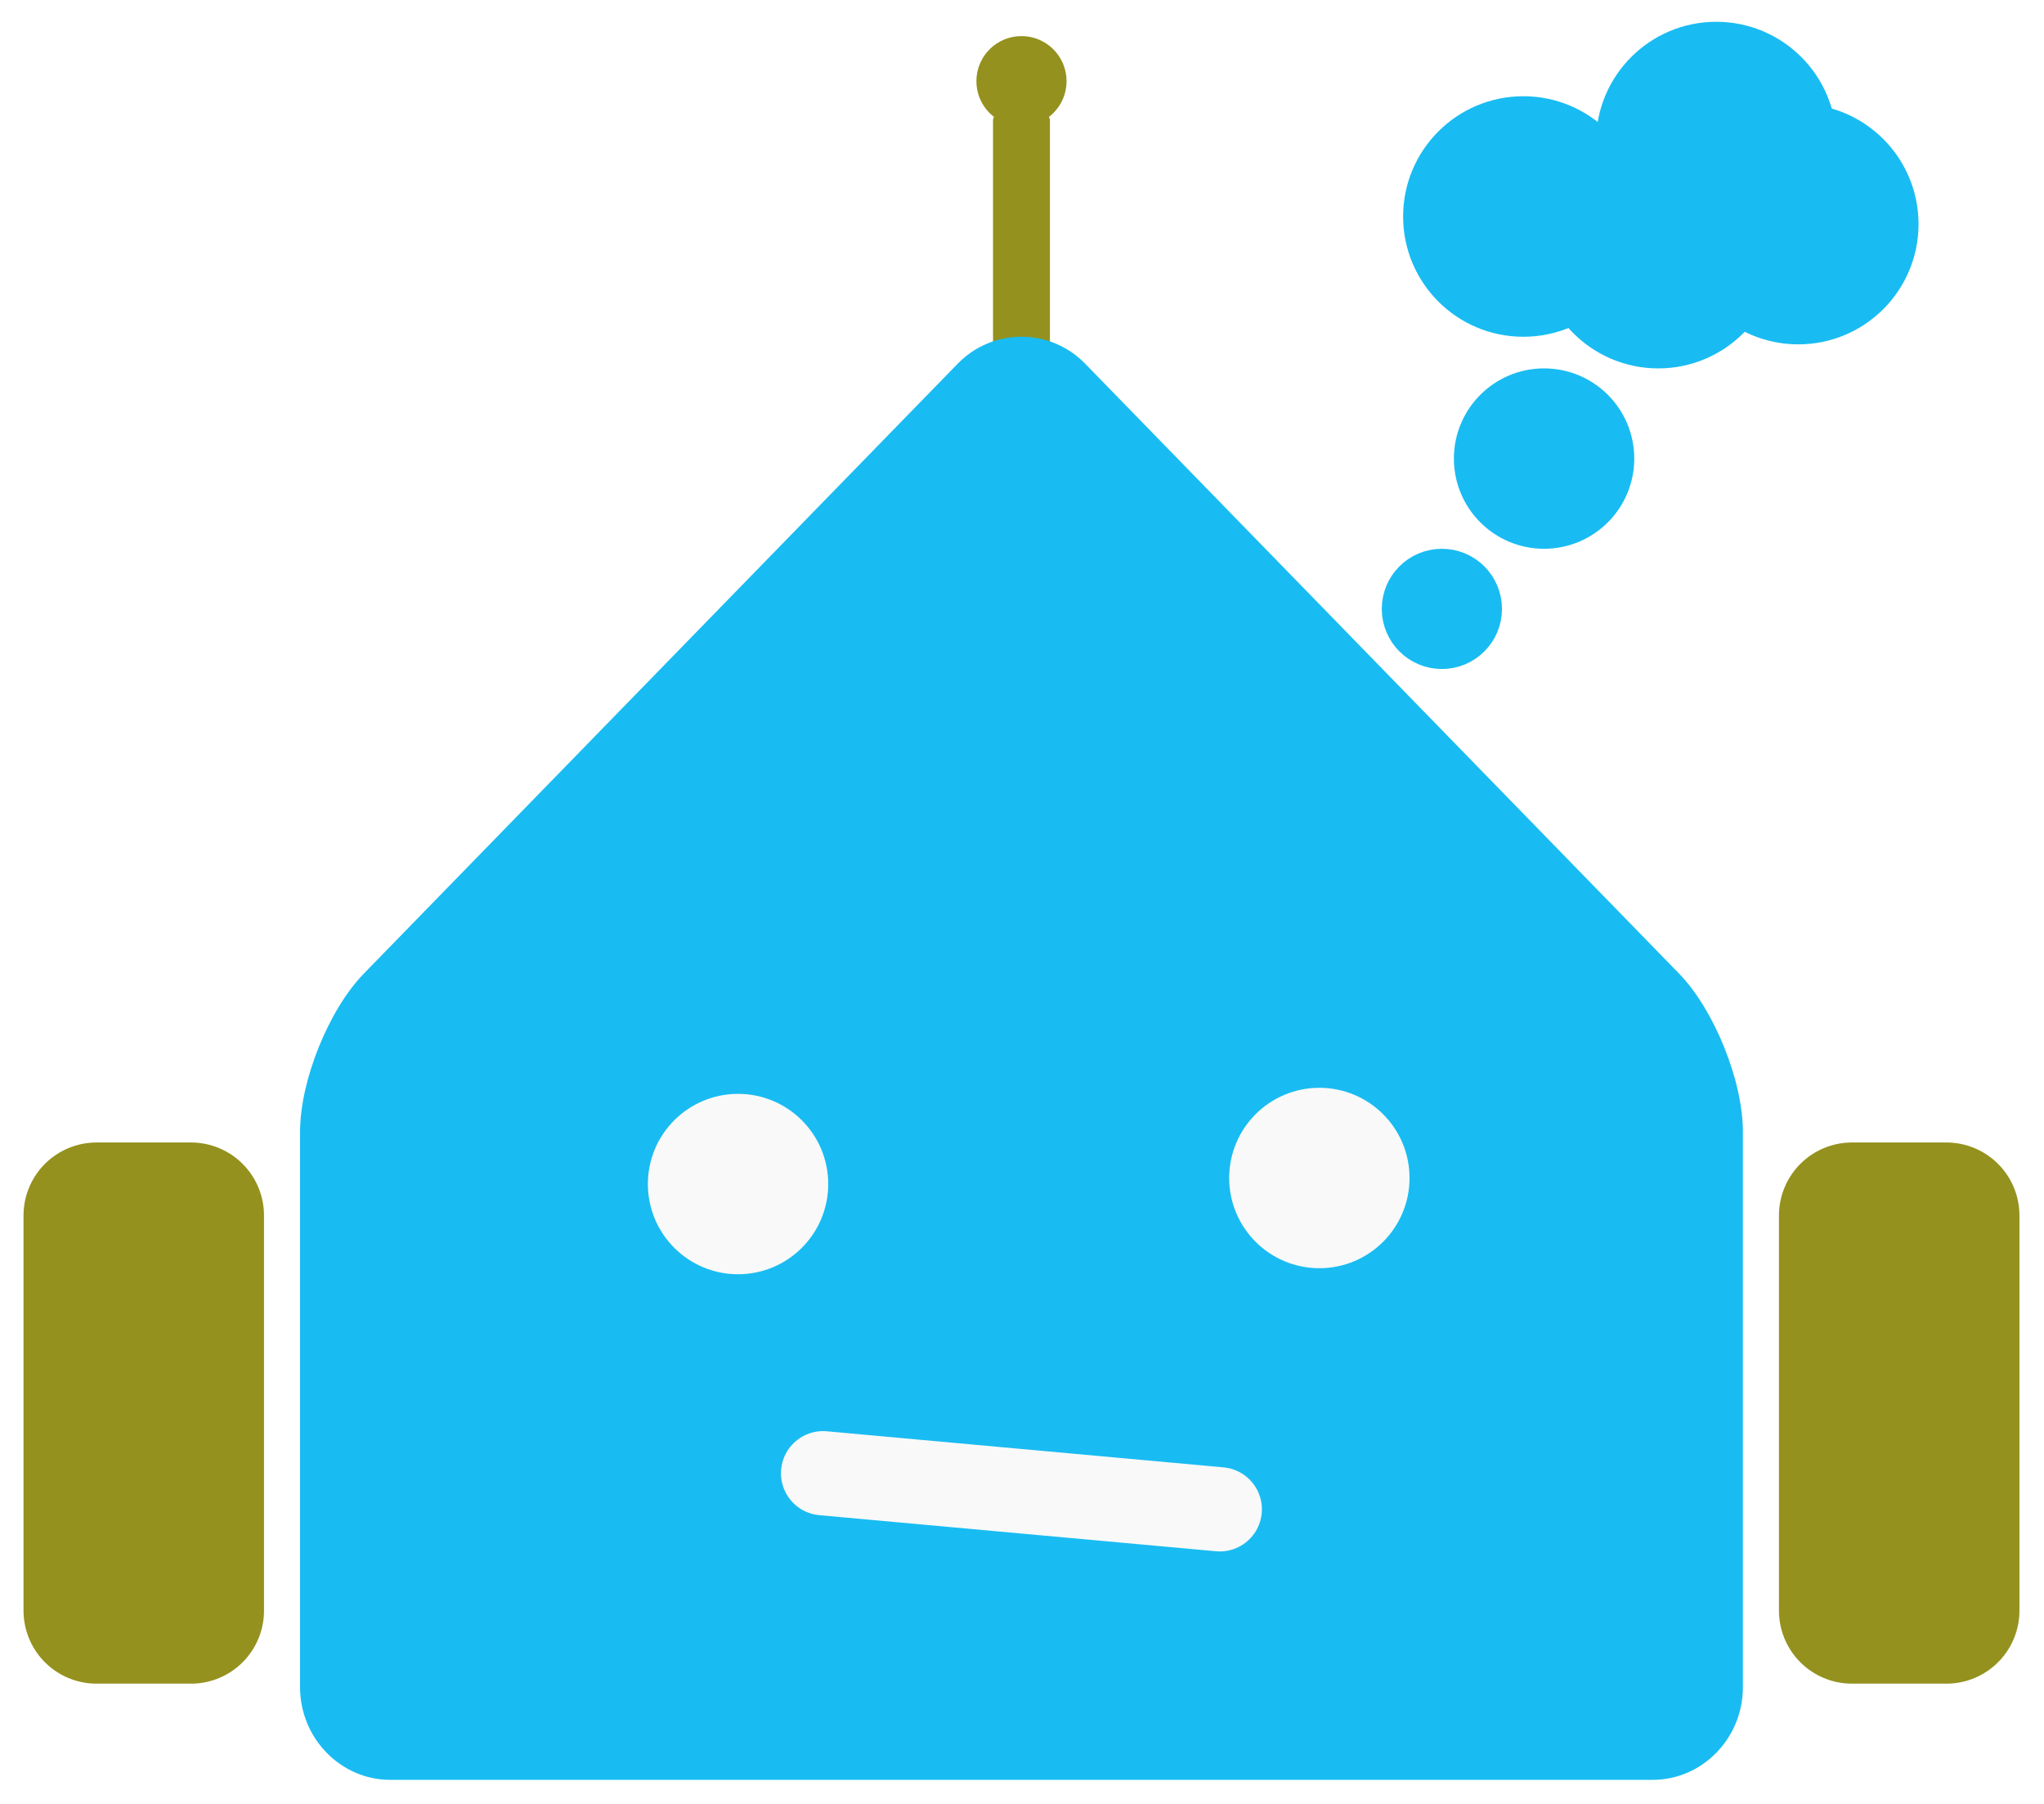
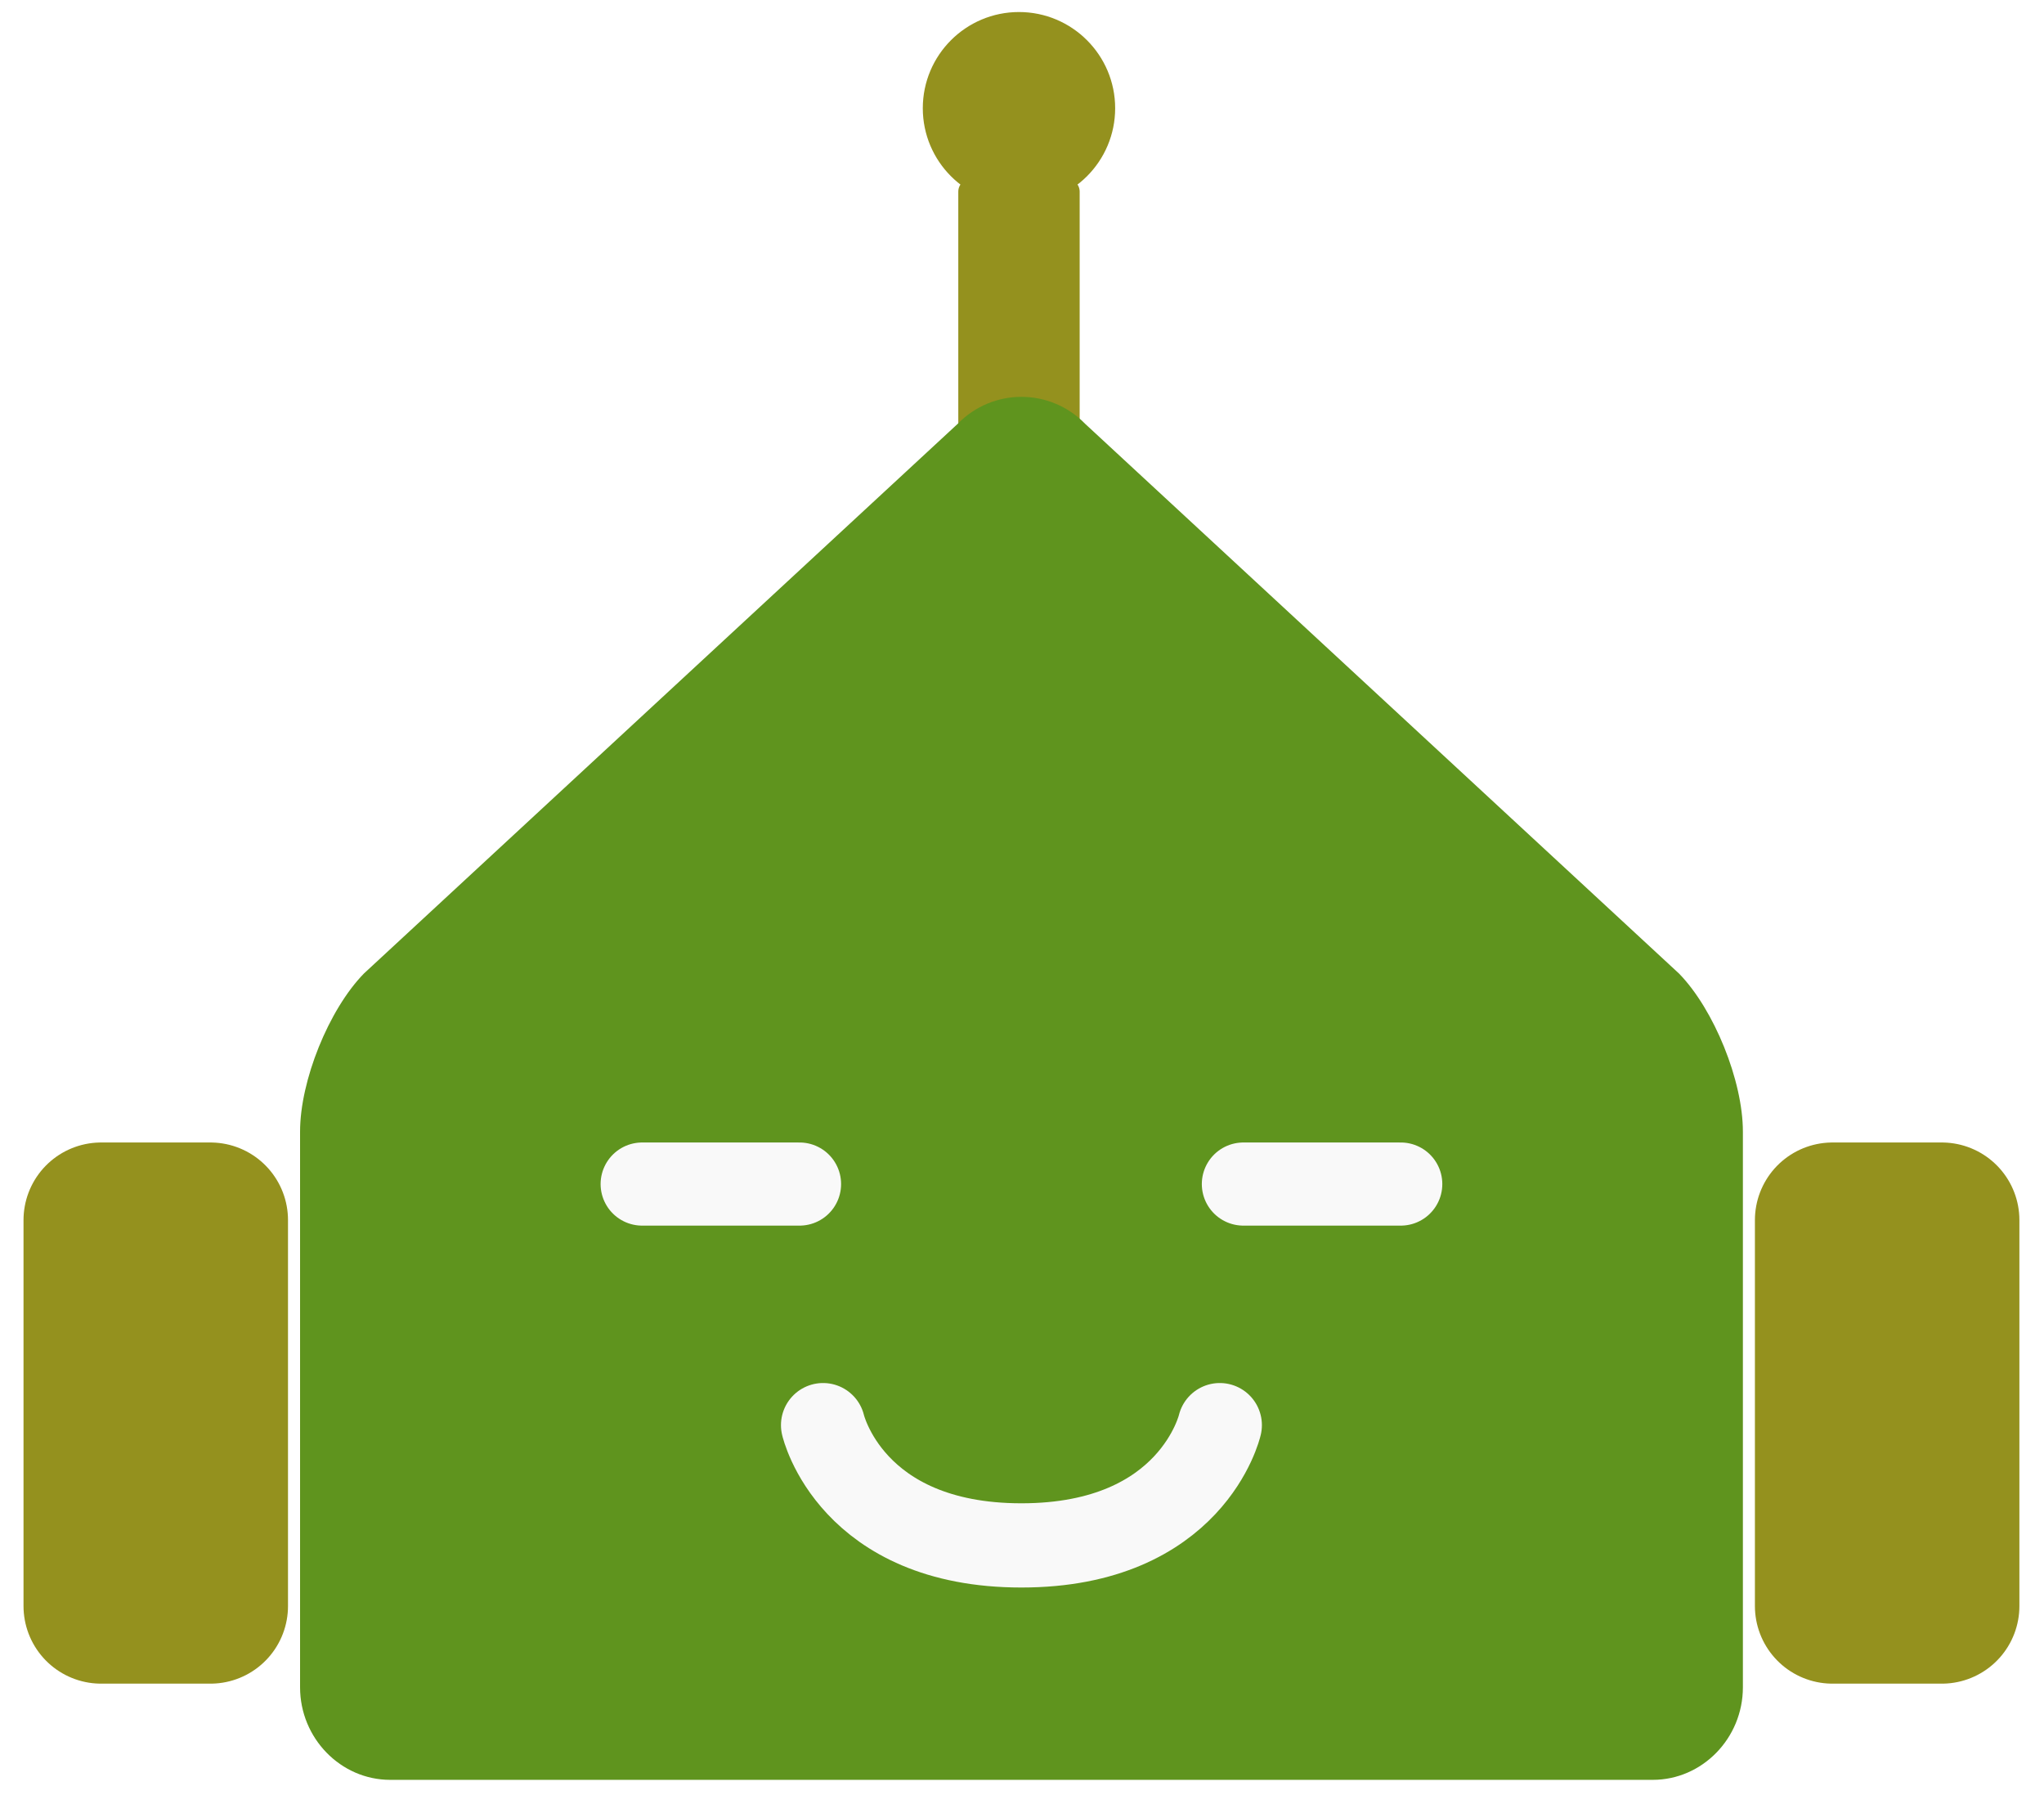
<svg xmlns="http://www.w3.org/2000/svg" width="170" height="150" viewBox="0 0 44.979 39.687" version="1.1" id="svg1" xml:space="preserve">
  <defs id="defs1" />
  <g id="layer18" style="display:none">
    <path d="M 43.918,13.975 C 43.648,7.062 38.061,1.477 31.151,1.208 30.891,1.198 30.677,1.406 30.678,1.666 l 0.005,1.383 c 8.11e-4,0.248 0.198,0.451 0.446,0.462 5.668,0.248 10.237,4.816 10.485,10.485 0.011,0.248 0.214,0.445 0.462,0.446 l 1.383,0.005 c 0.26,8.12e-4 0.469,-0.213 0.458,-0.473 z M 33.538,11.587 c -0.717,-0.717 -1.878,-0.717 -2.595,0 -0.717,0.717 -0.717,1.878 0,2.595 0.717,0.717 1.878,0.717 2.595,2e-6 0.717,-0.717 0.717,-1.878 0,-2.595 z m 5.803,2.414 C 39.071,9.598 35.522,6.054 31.124,5.784 30.861,5.768 30.642,5.978 30.644,6.242 l 0.009,1.387 c 0.002,0.242 0.189,0.446 0.431,0.463 3.173,0.231 5.72,2.784 5.949,5.949 0.018,0.241 0.221,0.429 0.463,0.431 l 1.387,0.009 c 0.264,0.002 0.474,-0.218 0.458,-0.481 z" id="path1-4" style="fill:#ff0000;stroke-width:0.029" />
  </g>
  <g id="layer19" style="display:none">
    <path d="M 42.449,3.114 C 40.704,1.369 38.858,0.953 36.695,1.341 36.302,1.411 36.035,1.778 36.089,2.173 l 0.228,1.659 c 0.055,0.399 0.418,0.681 0.818,0.637 1.234,-0.138 2.036,-0.127 2.891,0.728 C 40.699,5.87 41.098,7.135 40.446,7.788 39.953,8.281 39.292,8.127 38.255,7.835 37.046,7.495 35.481,7.01 34.128,8.362 l -0.214,0.214 c -0.29,0.29 -0.29,0.76 0,1.05 l 1.585,1.585 c 0.29,0.29 0.76,0.29 1.05,0 l 0.126,-0.126 c 0.937,-0.937 3.716,1.763 6.253,-0.773 1.91,-1.91 1.378,-5.341 -0.479,-7.197 z m -8.387,7.949 c -0.835,-0.835 -2.195,-0.835 -3.03,-2e-6 -0.835,0.835 -0.835,2.195 2.2e-5,3.03 0.835,0.835 2.195,0.835 3.03,-10e-7 0.835,-0.835 0.835,-2.195 -2.2e-5,-3.03 z" id="path1-6" style="fill:#ff0000;stroke-width:0.031" />
  </g>
-   <g id="layer20" style="display:inline">
+   <g id="layer20" style="display:none">
    <ellipse style="display:inline;fill:#18bcf2;fill-opacity:1;stroke:#18bcf2;stroke-width:0.841;stroke-linecap:round;stroke-linejoin:round;stroke-miterlimit:0;stroke-dasharray:none;stroke-dashoffset:14.697;stroke-opacity:1" id="ellipse15-1" cx="31.729" cy="13.396" rx="0.902" ry="0.902" />
    <ellipse style="display:inline;fill:#18bcf2;fill-opacity:1;stroke:#18bcf2;stroke-width:1.261;stroke-linecap:round;stroke-linejoin:round;stroke-miterlimit:0;stroke-dasharray:none;stroke-dashoffset:14.697;stroke-opacity:1" id="ellipse15-1-9" cx="33.978" cy="10.089" rx="1.354" ry="1.354" />
    <ellipse style="display:inline;fill:#18bcf2;fill-opacity:1;stroke:#18bcf2;stroke-width:1.682;stroke-linecap:round;stroke-linejoin:round;stroke-miterlimit:0;stroke-dasharray:none;stroke-dashoffset:14.697;stroke-opacity:1" id="ellipse15-1-9-1" cx="36.492" cy="5.459" rx="1.805" ry="1.805" />
    <ellipse style="display:inline;fill:#18bcf2;fill-opacity:1;stroke:#18bcf2;stroke-width:1.682;stroke-linecap:round;stroke-linejoin:round;stroke-miterlimit:0;stroke-dasharray:none;stroke-dashoffset:14.697;stroke-opacity:1" id="ellipse15-1-9-1-3" cx="39.572" cy="4.93" rx="1.805" ry="1.805" />
    <ellipse style="display:inline;fill:#18bcf2;fill-opacity:1;stroke:#18bcf2;stroke-width:1.682;stroke-linecap:round;stroke-linejoin:round;stroke-miterlimit:0;stroke-dasharray:none;stroke-dashoffset:14.697;stroke-opacity:1" id="ellipse15-1-9-1-1" cx="37.767" cy="3.125" rx="1.805" ry="1.805" />
    <ellipse style="display:inline;fill:#18bcf2;fill-opacity:1;stroke:#18bcf2;stroke-width:1.682;stroke-linecap:round;stroke-linejoin:round;stroke-miterlimit:0;stroke-dasharray:none;stroke-dashoffset:14.697;stroke-opacity:1" id="ellipse15-1-9-1-36" cx="33.522" cy="4.763" rx="1.805" ry="1.805" />
  </g>
  <g id="layer1" style="display:inline">
    <g id="layer9" style="display:inline">
-       <path id="path7-7" style="display:inline;fill:#94911e;fill-opacity:1;stroke:#94911e;stroke-width:0.264;stroke-linecap:square;stroke-linejoin:round;stroke-miterlimit:0;stroke-opacity:1" d="m 23.338,1.786 c 0,0.475 -0.385,0.86 -0.86,0.86 -0.475,-10e-8 -0.86,-0.385 -0.86,-0.86 0,-0.475 0.385,-0.86 0.86,-0.86 0.475,1.5e-7 0.86,0.385 0.86,0.86 z M 21.984,2.646 h 0.988 v 4.957 H 21.984 Z" />
-       <rect style="fill:none;fill-opacity:1;stroke:#94911e;stroke-width:3.213;stroke-linecap:round;stroke-linejoin:round;stroke-miterlimit:0;stroke-dasharray:none;stroke-opacity:1" id="rect7-2" width="2.079" height="8.693" x="40.753" y="26.742" />
-       <rect style="fill:none;fill-opacity:1;stroke:#94911e;stroke-width:3.213;stroke-linecap:round;stroke-linejoin:round;stroke-miterlimit:0;stroke-dasharray:none;stroke-opacity:1" id="rect7" width="2.079" height="8.693" x="2.124" y="26.742" />
+       <path id="path7-7" style="display:inline;fill:#94911e;fill-opacity:1;stroke:#94911e;stroke-width:0.563;stroke-linecap:square;stroke-linejoin:round;stroke-miterlimit:0;stroke-opacity:1" d="m 24.258,2.381 c 0,1.013 -0.822,1.835 -1.835,1.835 -1.013,-4e-7 -1.835,-0.822 -1.835,-1.835 0,-1.013 0.822,-1.835 1.835,-1.835 1.013,2e-7 1.835,0.822 1.835,1.835 z m -2.889,1.835 h 2.108 V 14.791 h -2.108 z" />
+       <rect style="fill:none;fill-opacity:1;stroke:#94911e;stroke-width:3.415;stroke-linecap:round;stroke-linejoin:round;stroke-miterlimit:0;stroke-dasharray:none;stroke-opacity:1" id="rect7-2" width="2.405" height="8.491" x="40.325" y="26.843" />
+       <rect style="fill:none;fill-opacity:1;stroke:#94911e;stroke-width:3.415;stroke-linecap:round;stroke-linejoin:round;stroke-miterlimit:0;stroke-dasharray:none;stroke-opacity:1" id="rect7" width="2.405" height="8.491" x="2.225" y="26.843" />
    </g>
-     <path d="m 38.353,37.121 c 0,1.121 -0.893,2.037 -1.984,2.037 H 8.587 c -1.091,0 -1.984,-0.917 -1.984,-2.037 V 24.897 c 0,-1.121 0.631,-2.685 1.404,-3.478 L 21.074,8.002 c 0.771,-0.792 2.035,-0.792 2.806,0 L 36.949,21.42 c 0.771,0.792 1.404,2.358 1.404,3.478 v 12.224 z" fill="#f2f4f9" id="path5" style="display:none;fill:#666666;fill-opacity:1;stroke-width:0.134" />
-     <path d="m 38.353,37.121 c 0,1.121 -0.893,2.037 -1.984,2.037 H 8.587 c -1.091,0 -1.984,-0.917 -1.984,-2.037 V 24.897 c 0,-1.121 0.631,-2.685 1.404,-3.478 L 21.074,8.002 c 0.771,-0.792 2.035,-0.792 2.806,0 L 36.949,21.42 c 0.771,0.792 1.404,2.358 1.404,3.478 v 12.224 z" fill="#f2f4f9" id="path5-4" style="display:none;fill:#ff0000;fill-opacity:1;stroke-width:0.134" />
-     <path d="m 38.353,37.121 c 0,1.121 -0.893,2.037 -1.984,2.037 H 8.587 c -1.091,0 -1.984,-0.917 -1.984,-2.037 V 24.897 c 0,-1.121 0.631,-2.685 1.404,-3.478 L 21.074,8.002 c 0.771,-0.792 2.035,-0.792 2.806,0 L 36.949,21.42 c 0.771,0.792 1.404,2.358 1.404,3.478 v 12.224 z" fill="#f2f4f9" id="path4" style="display:none;fill:#d45500;fill-opacity:1;stroke-width:0.134" />
-     <path d="m 38.353,37.121 c 0,1.121 -0.893,2.037 -1.984,2.037 H 8.587 c -1.091,0 -1.984,-0.917 -1.984,-2.037 V 24.897 c 0,-1.121 0.631,-2.685 1.404,-3.478 L 21.074,8.002 c 0.771,-0.792 2.035,-0.792 2.806,0 L 36.949,21.42 c 0.771,0.792 1.404,2.358 1.404,3.478 v 12.224 z" fill="#f2f4f9" id="path3" style="display:inline;fill:#18bcf2;fill-opacity:1;stroke-width:0.134" />
-     <path d="m 38.353,37.121 c 0,1.121 -0.893,2.037 -1.984,2.037 H 8.587 c -1.091,0 -1.984,-0.917 -1.984,-2.037 v -12.224 c 0,-1.121 0.631,-2.685 1.404,-3.478 L 21.074,8.002 c 0.771,-0.792 2.035,-0.792 2.806,0 L 36.949,21.42 c 0.771,0.792 1.404,2.358 1.404,3.478 V 37.122 Z" fill="#f2f4f9" id="path1" style="display:none;fill:#800000;fill-opacity:1;stroke-width:0.134" />
-     <path d="m 38.353,37.121 c 0,1.121 -0.893,2.037 -1.984,2.037 H 8.587 c -1.091,0 -1.984,-0.917 -1.984,-2.037 v -12.224 c 0,-1.121 0.631,-2.685 1.404,-3.478 L 21.074,8.002 c 0.771,-0.792 2.035,-0.792 2.806,0 L 36.949,21.42 c 0.771,0.792 1.404,2.358 1.404,3.478 V 37.122 Z" fill="#f2f4f9" id="path1-8" style="display:none;fill:#5f941e;fill-opacity:1;stroke-width:0.134" />
+     <path d="m 38.353,37.121 c 0,1.121 -0.893,2.037 -1.984,2.037 H 8.587 c -1.091,0 -1.984,-0.917 -1.984,-2.037 V 24.897 c 0,-1.121 0.631,-2.685 1.404,-3.478 L 21.074,9.325 c 0.771,-0.792 2.035,-0.792 2.806,0 L 36.949,21.42 c 0.771,0.792 1.404,2.358 1.404,3.478 v 12.224 z" fill="#f2f4f9" id="path16" style="display:none;fill:#666666;fill-opacity:1;stroke-width:0.134" />
+     <path d="m 38.353,37.121 c 0,1.121 -0.893,2.037 -1.984,2.037 H 8.587 c -1.091,0 -1.984,-0.917 -1.984,-2.037 V 24.897 c 0,-1.121 0.631,-2.685 1.404,-3.478 L 21.074,9.325 c 0.771,-0.792 2.035,-0.792 2.806,0 L 36.949,21.42 c 0.771,0.792 1.404,2.358 1.404,3.478 v 12.224 z" fill="#f2f4f9" id="path14" style="display:none;fill:#ff0000;fill-opacity:1;stroke-width:0.134" />
+     <path d="m 38.353,37.121 c 0,1.121 -0.893,2.037 -1.984,2.037 H 8.587 c -1.091,0 -1.984,-0.917 -1.984,-2.037 V 24.897 c 0,-1.121 0.631,-2.685 1.404,-3.478 L 21.074,9.325 c 0.771,-0.792 2.035,-0.792 2.806,0 L 36.949,21.42 c 0.771,0.792 1.404,2.358 1.404,3.478 v 12.224 z" fill="#f2f4f9" id="path13" style="display:none;fill:#d45500;fill-opacity:1;stroke-width:0.134" />
+     <path d="m 38.353,37.121 c 0,1.121 -0.893,2.037 -1.984,2.037 H 8.587 c -1.091,0 -1.984,-0.917 -1.984,-2.037 V 24.897 c 0,-1.121 0.631,-2.685 1.404,-3.478 L 21.074,9.325 c 0.771,-0.792 2.035,-0.792 2.806,0 L 36.949,21.42 c 0.771,0.792 1.404,2.358 1.404,3.478 v 12.224 z" fill="#f2f4f9" id="path3" style="display:none;fill:#18bcf2;fill-opacity:1;stroke-width:0.134" />
+     <path d="m 38.353,37.121 c 0,1.121 -0.893,2.037 -1.984,2.037 H 8.587 c -1.091,0 -1.984,-0.917 -1.984,-2.037 V 24.897 c 0,-1.121 0.631,-2.685 1.404,-3.478 L 21.074,9.325 c 0.771,-0.792 2.035,-0.792 2.806,0 L 36.949,21.42 c 0.771,0.792 1.404,2.358 1.404,3.478 v 12.224 z" fill="#f2f4f9" id="path12" style="display:none;fill:#800000;fill-opacity:1;stroke-width:0.134" />
+     <path d="m 38.353,37.121 c 0,1.121 -0.893,2.037 -1.984,2.037 H 8.587 c -1.091,0 -1.984,-0.917 -1.984,-2.037 V 24.897 c 0,-1.121 0.631,-2.685 1.404,-3.478 L 21.074,9.325 c 0.771,-0.792 2.035,-0.792 2.806,0 L 36.949,21.42 c 0.771,0.792 1.404,2.358 1.404,3.478 v 12.224 z" fill="#f2f4f9" id="path9" style="display:inline;fill:#5f941e;fill-opacity:1;stroke-width:0.134" />
  </g>
  <g id="layer17" style="display:inline">
    <g id="g12" style="display:none">
      <ellipse style="display:inline;fill:#f9f9f9;fill-opacity:1;stroke:#f9f9f9;stroke-width:1.261;stroke-linecap:round;stroke-linejoin:round;stroke-miterlimit:0;stroke-dasharray:none;stroke-dashoffset:14.697;stroke-opacity:1" id="ellipse13" cx="16.241" cy="26.05" rx="1.354" ry="1.354" />
      <ellipse style="display:inline;fill:#f9f9f9;fill-opacity:1;stroke:#f9f9f9;stroke-width:1.261;stroke-linecap:round;stroke-linejoin:round;stroke-miterlimit:0;stroke-dasharray:none;stroke-dashoffset:14.697;stroke-opacity:1" id="ellipse12-6" cx="22.49" cy="26.05" rx="1.354" ry="1.354" />
      <ellipse style="display:inline;fill:#f9f9f9;fill-opacity:1;stroke:#f9f9f9;stroke-width:1.261;stroke-linecap:round;stroke-linejoin:round;stroke-miterlimit:0;stroke-dasharray:none;stroke-dashoffset:14.697;stroke-opacity:1" id="ellipse12" cx="29.033" cy="25.917" rx="1.354" ry="1.354" />
    </g>
-     <g id="g15" style="display:inline">
+     <g id="g15" style="display:none">
      <ellipse style="display:inline;fill:#f9f9f9;fill-opacity:1;stroke:#f9f9f9;stroke-width:1.261;stroke-linecap:round;stroke-linejoin:round;stroke-miterlimit:0;stroke-dasharray:none;stroke-dashoffset:14.697;stroke-opacity:1" id="ellipse14" cx="16.241" cy="26.05" rx="1.354" ry="1.354" />
      <ellipse style="display:inline;fill:#f9f9f9;fill-opacity:1;stroke:#f9f9f9;stroke-width:1.261;stroke-linecap:round;stroke-linejoin:round;stroke-miterlimit:0;stroke-dasharray:none;stroke-dashoffset:14.697;stroke-opacity:1" id="ellipse1" cx="29.033" cy="25.917" rx="1.354" ry="1.354" />
    </g>
    <g id="g10" style="display:none">
      <path style="fill:none;fill-opacity:1;stroke:#f9f9f9;stroke-width:1.829;stroke-linecap:round;stroke-linejoin:round;stroke-miterlimit:0;stroke-dasharray:none;stroke-dashoffset:14.697;stroke-opacity:1" d="m 14.131,26.05 h 3.463" id="path10" />
      <ellipse style="display:inline;fill:#f9f9f9;fill-opacity:1;stroke:#f9f9f9;stroke-width:1.261;stroke-linecap:round;stroke-linejoin:round;stroke-miterlimit:0;stroke-dasharray:none;stroke-dashoffset:14.697;stroke-opacity:1" id="path11" cx="29.033" cy="25.917" rx="1.354" ry="1.354" />
    </g>
-     <g id="layer3" style="display:none">
+     <g id="layer3" style="display:inline">
      <path style="fill:none;fill-opacity:1;stroke:#f9f9f9;stroke-width:1.829;stroke-linecap:round;stroke-linejoin:round;stroke-miterlimit:0;stroke-dasharray:none;stroke-dashoffset:14.697;stroke-opacity:1" d="m 27.361,26.05 h 3.463" id="path6-4" />
      <path style="fill:none;fill-opacity:1;stroke:#f9f9f9;stroke-width:1.829;stroke-linecap:round;stroke-linejoin:round;stroke-miterlimit:0;stroke-dasharray:none;stroke-dashoffset:14.697;stroke-opacity:1" d="m 14.131,26.05 h 3.463" id="path6" />
    </g>
  </g>
  <g id="layer13">
    <path style="display:none;fill:#f9f9f9;fill-opacity:1;stroke:#f9f9f9;stroke-width:1.853;stroke-linecap:round;stroke-linejoin:round;stroke-miterlimit:0;stroke-dasharray:none;stroke-dashoffset:14.697;stroke-opacity:1" d="m 26.843,31.354 c 0,0 -0.606,2.646 -4.365,2.646 -3.759,0 -4.365,-2.646 -4.365,-2.646 z" id="path15" />
    <path style="display:none;fill:none;fill-opacity:1;stroke:#f9f9f9;stroke-width:1.853;stroke-linecap:round;stroke-linejoin:round;stroke-miterlimit:0;stroke-dasharray:none;stroke-dashoffset:14.697;stroke-opacity:1" d="m 18.112,33.999 c 0,0 0.606,-2.646 4.365,-2.646 3.759,0 4.365,2.646 4.365,2.646" id="path8" />
-     <path style="display:inline;fill:none;fill-opacity:1;stroke:#f9f9f9;stroke-width:1.853;stroke-linecap:round;stroke-linejoin:round;stroke-miterlimit:0;stroke-dasharray:none;stroke-dashoffset:14.697;stroke-opacity:1" d="m 18.112,32.412 8.73,0.794" id="path6-4-0" />
-     <path style="display:none;fill:none;fill-opacity:1;stroke:#f9f9f9;stroke-width:1.853;stroke-linecap:round;stroke-linejoin:round;stroke-miterlimit:0;stroke-dasharray:none;stroke-dashoffset:14.697;stroke-opacity:1" d="m 18.112,31.354 c 0,0 0.606,2.646 4.365,2.646 3.759,0 4.365,-2.646 4.365,-2.646" id="path7" />
+     <path style="display:none;fill:none;fill-opacity:1;stroke:#f9f9f9;stroke-width:1.853;stroke-linecap:round;stroke-linejoin:round;stroke-miterlimit:0;stroke-dasharray:none;stroke-dashoffset:14.697;stroke-opacity:1" d="m 18.112,32.412 8.73,0.794" id="path6-4-0" />
+     <path style="display:inline;fill:none;fill-opacity:1;stroke:#f9f9f9;stroke-width:1.853;stroke-linecap:round;stroke-linejoin:round;stroke-miterlimit:0;stroke-dasharray:none;stroke-dashoffset:14.697;stroke-opacity:1" d="m 18.112,31.354 c 0,0 0.606,2.646 4.365,2.646 3.759,0 4.365,-2.646 4.365,-2.646" id="path7" />
    <ellipse style="display:none;fill:#f9f9f9;fill-opacity:1;stroke:#f9f9f9;stroke-width:2.102;stroke-linecap:round;stroke-linejoin:round;stroke-miterlimit:0;stroke-dasharray:none;stroke-dashoffset:14.697;stroke-opacity:1" id="ellipse15" cx="22.478" cy="31.743" rx="2.256" ry="2.256" />
  </g>
  <g id="layer2" style="display:none">
    <path d="m 21.667,45.973 h -1.255 c -0.259,0 -0.388,0.312 -0.206,0.496 l 2.125,2.128 c 0.114,0.114 0.297,0.114 0.411,0 l 2.125,-2.128 c 0.183,-0.183 0.053,-0.496 -0.206,-0.496 h -1.255 c 0,0 -1.738,-0.001 -1.741,0 z" id="path1-61" style="display:inline;fill:#808000;stroke-width:0.012" />
    <path d="m 22.252,47.024 h -0.414 c -0.085,0 -0.128,0.103 -0.068,0.164 l 0.701,0.702 c 0.037,0.037 0.098,0.037 0.136,0 l 0.701,-0.702 c 0.06,-0.06 0.018,-0.164 -0.068,-0.164 h -0.414 c 0,0 -0.573,-3.63e-4 -0.574,0 z" id="path1-61-5" style="display:inline;fill:#ffff00;stroke-width:0.004" />
    <path d="m 19.642,36.41 a 1.682,1.682 0 0 0 -1.682,1.682 1.661,1.661 0 0 0 0.268,0.898 l 2.556,-2.13 a 1.676,1.676 0 0 0 -1.142,-0.45 z m 5.607,0 a 1.676,1.676 0 0 0 -1.142,0.45 l 2.556,2.13 a 1.662,1.662 0 0 0 0.268,-0.898 1.682,1.682 0 0 0 -1.682,-1.682 z m -2.804,1.121 c -2.167,0 -3.925,1.757 -3.925,3.925 a 3.902,3.902 0 0 0 0.785,2.348 l -0.703,0.702 a 0.28,0.28 0 0 0 0,0.397 l 0.396,0.396 a 0.28,0.28 0 0 0 0.397,0 l 0.702,-0.703 a 3.904,3.904 0 0 0 4.696,0 l 0.703,0.702 a 0.28,0.28 0 0 0 0.396,0 l 0.397,-0.396 a 0.28,0.28 0 0 0 0,-0.397 l -0.703,-0.702 a 3.902,3.902 0 0 0 0.784,-2.348 c 0,-2.168 -1.757,-3.925 -3.925,-3.925 z m 1.577,5.108 -0.35,0.438 a 0.28,0.28 0 0 1 -0.394,0.044 l -1.13,-0.904 a 0.701,0.701 0 0 1 -0.263,-0.547 v -2.176 a 0.28,0.28 0 0 1 0.28,-0.28 h 0.561 a 0.28,0.28 0 0 1 0.28,0.28 v 1.973 l 0.972,0.778 a 0.28,0.28 0 0 1 0.044,0.394 z" id="path1-2" style="fill:#808000;stroke-width:0.018" />
    <path style="fill:#ffff00;stroke-width:0.018" d="m 19.642,36.41 a 1.682,1.682 0 0 0 -1.682,1.682 1.661,1.661 0 0 0 0.268,0.898 l 2.556,-2.13 a 1.676,1.676 0 0 0 -1.142,-0.45 z" id="path1-2-8" />
    <path style="fill:#ffff00;stroke-width:0.018" d="m 25.249,36.41 a 1.676,1.676 0 0 0 -1.142,0.45 l 2.556,2.13 a 1.662,1.662 0 0 0 0.268,-0.898 1.682,1.682 0 0 0 -1.682,-1.682 z" id="path2" />
    <path d="m 17.876,45.299 10.26,-7.93 c 0.122,-0.095 0.144,-0.27 0.049,-0.392 l -0.343,-0.441 c -0.095,-0.122 -0.27,-0.144 -0.392,-0.049 l -10.26,7.93 c -0.122,0.095 -0.144,0.27 -0.049,0.392 l 0.343,0.441 c 0.095,0.122 0.27,0.144 0.392,0.049 z" id="path1-9" style="fill:#800000;fill-opacity:1;stroke-width:0.017" />
  </g>
</svg>
